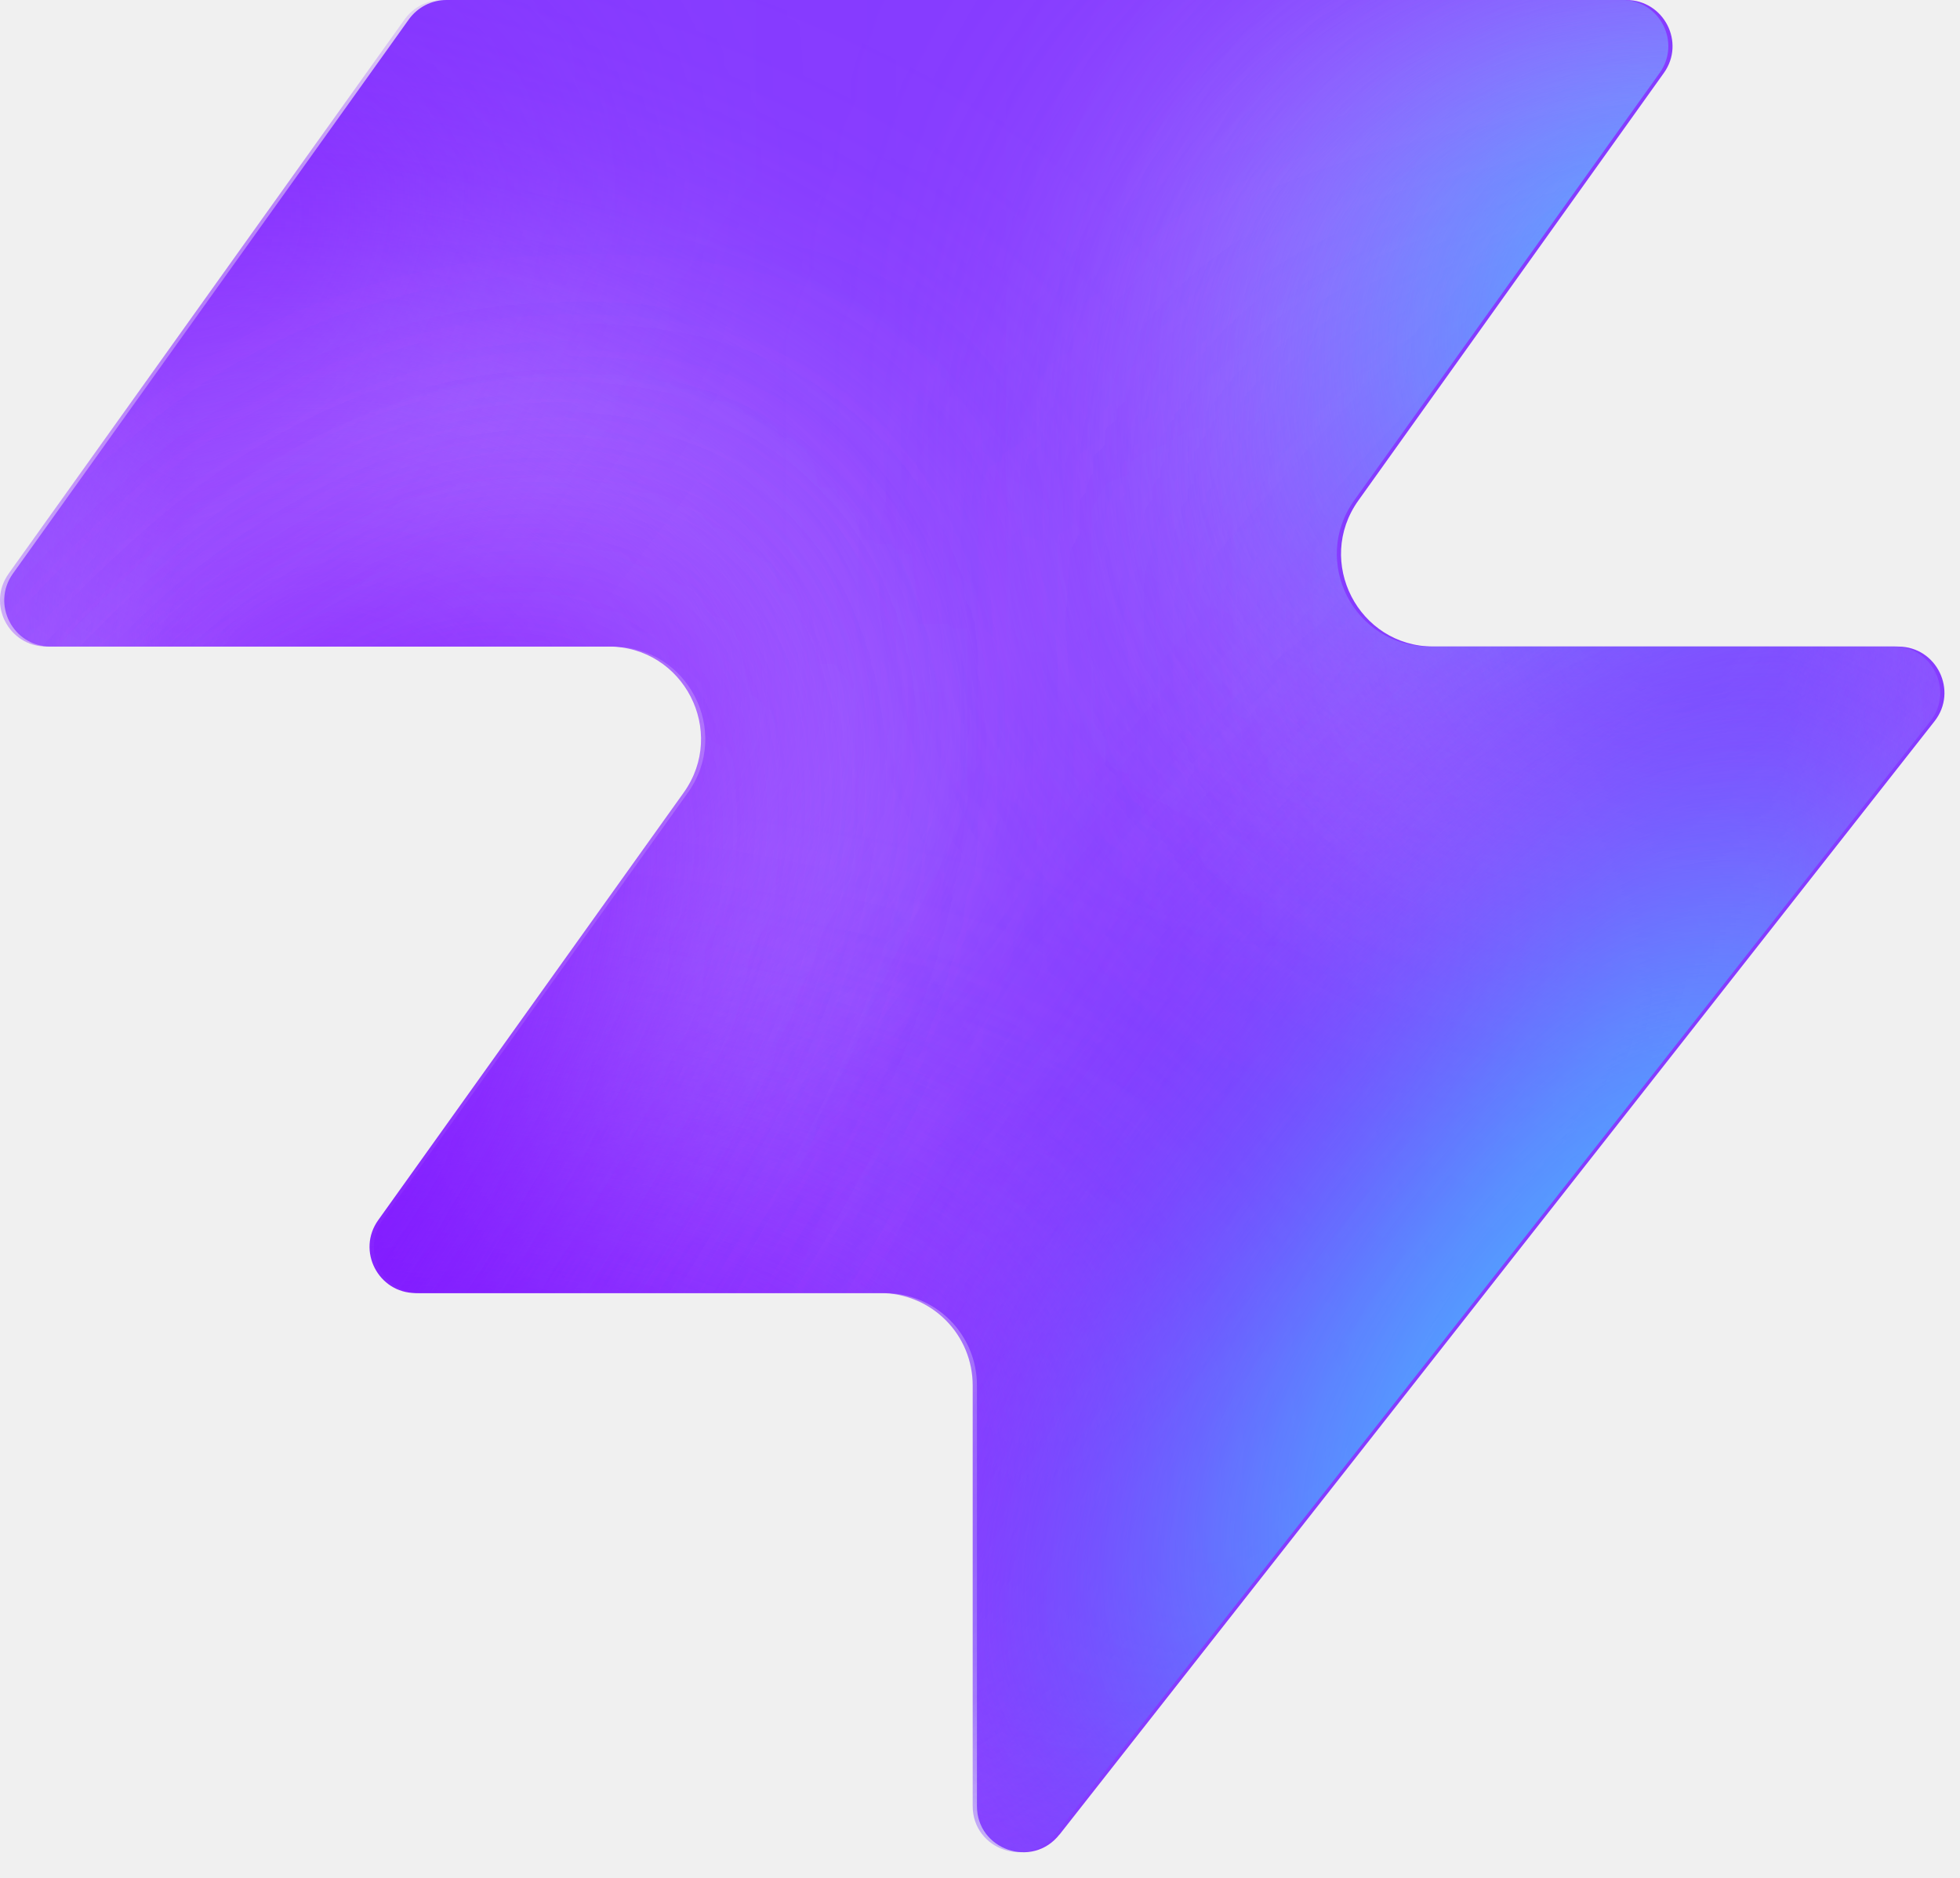
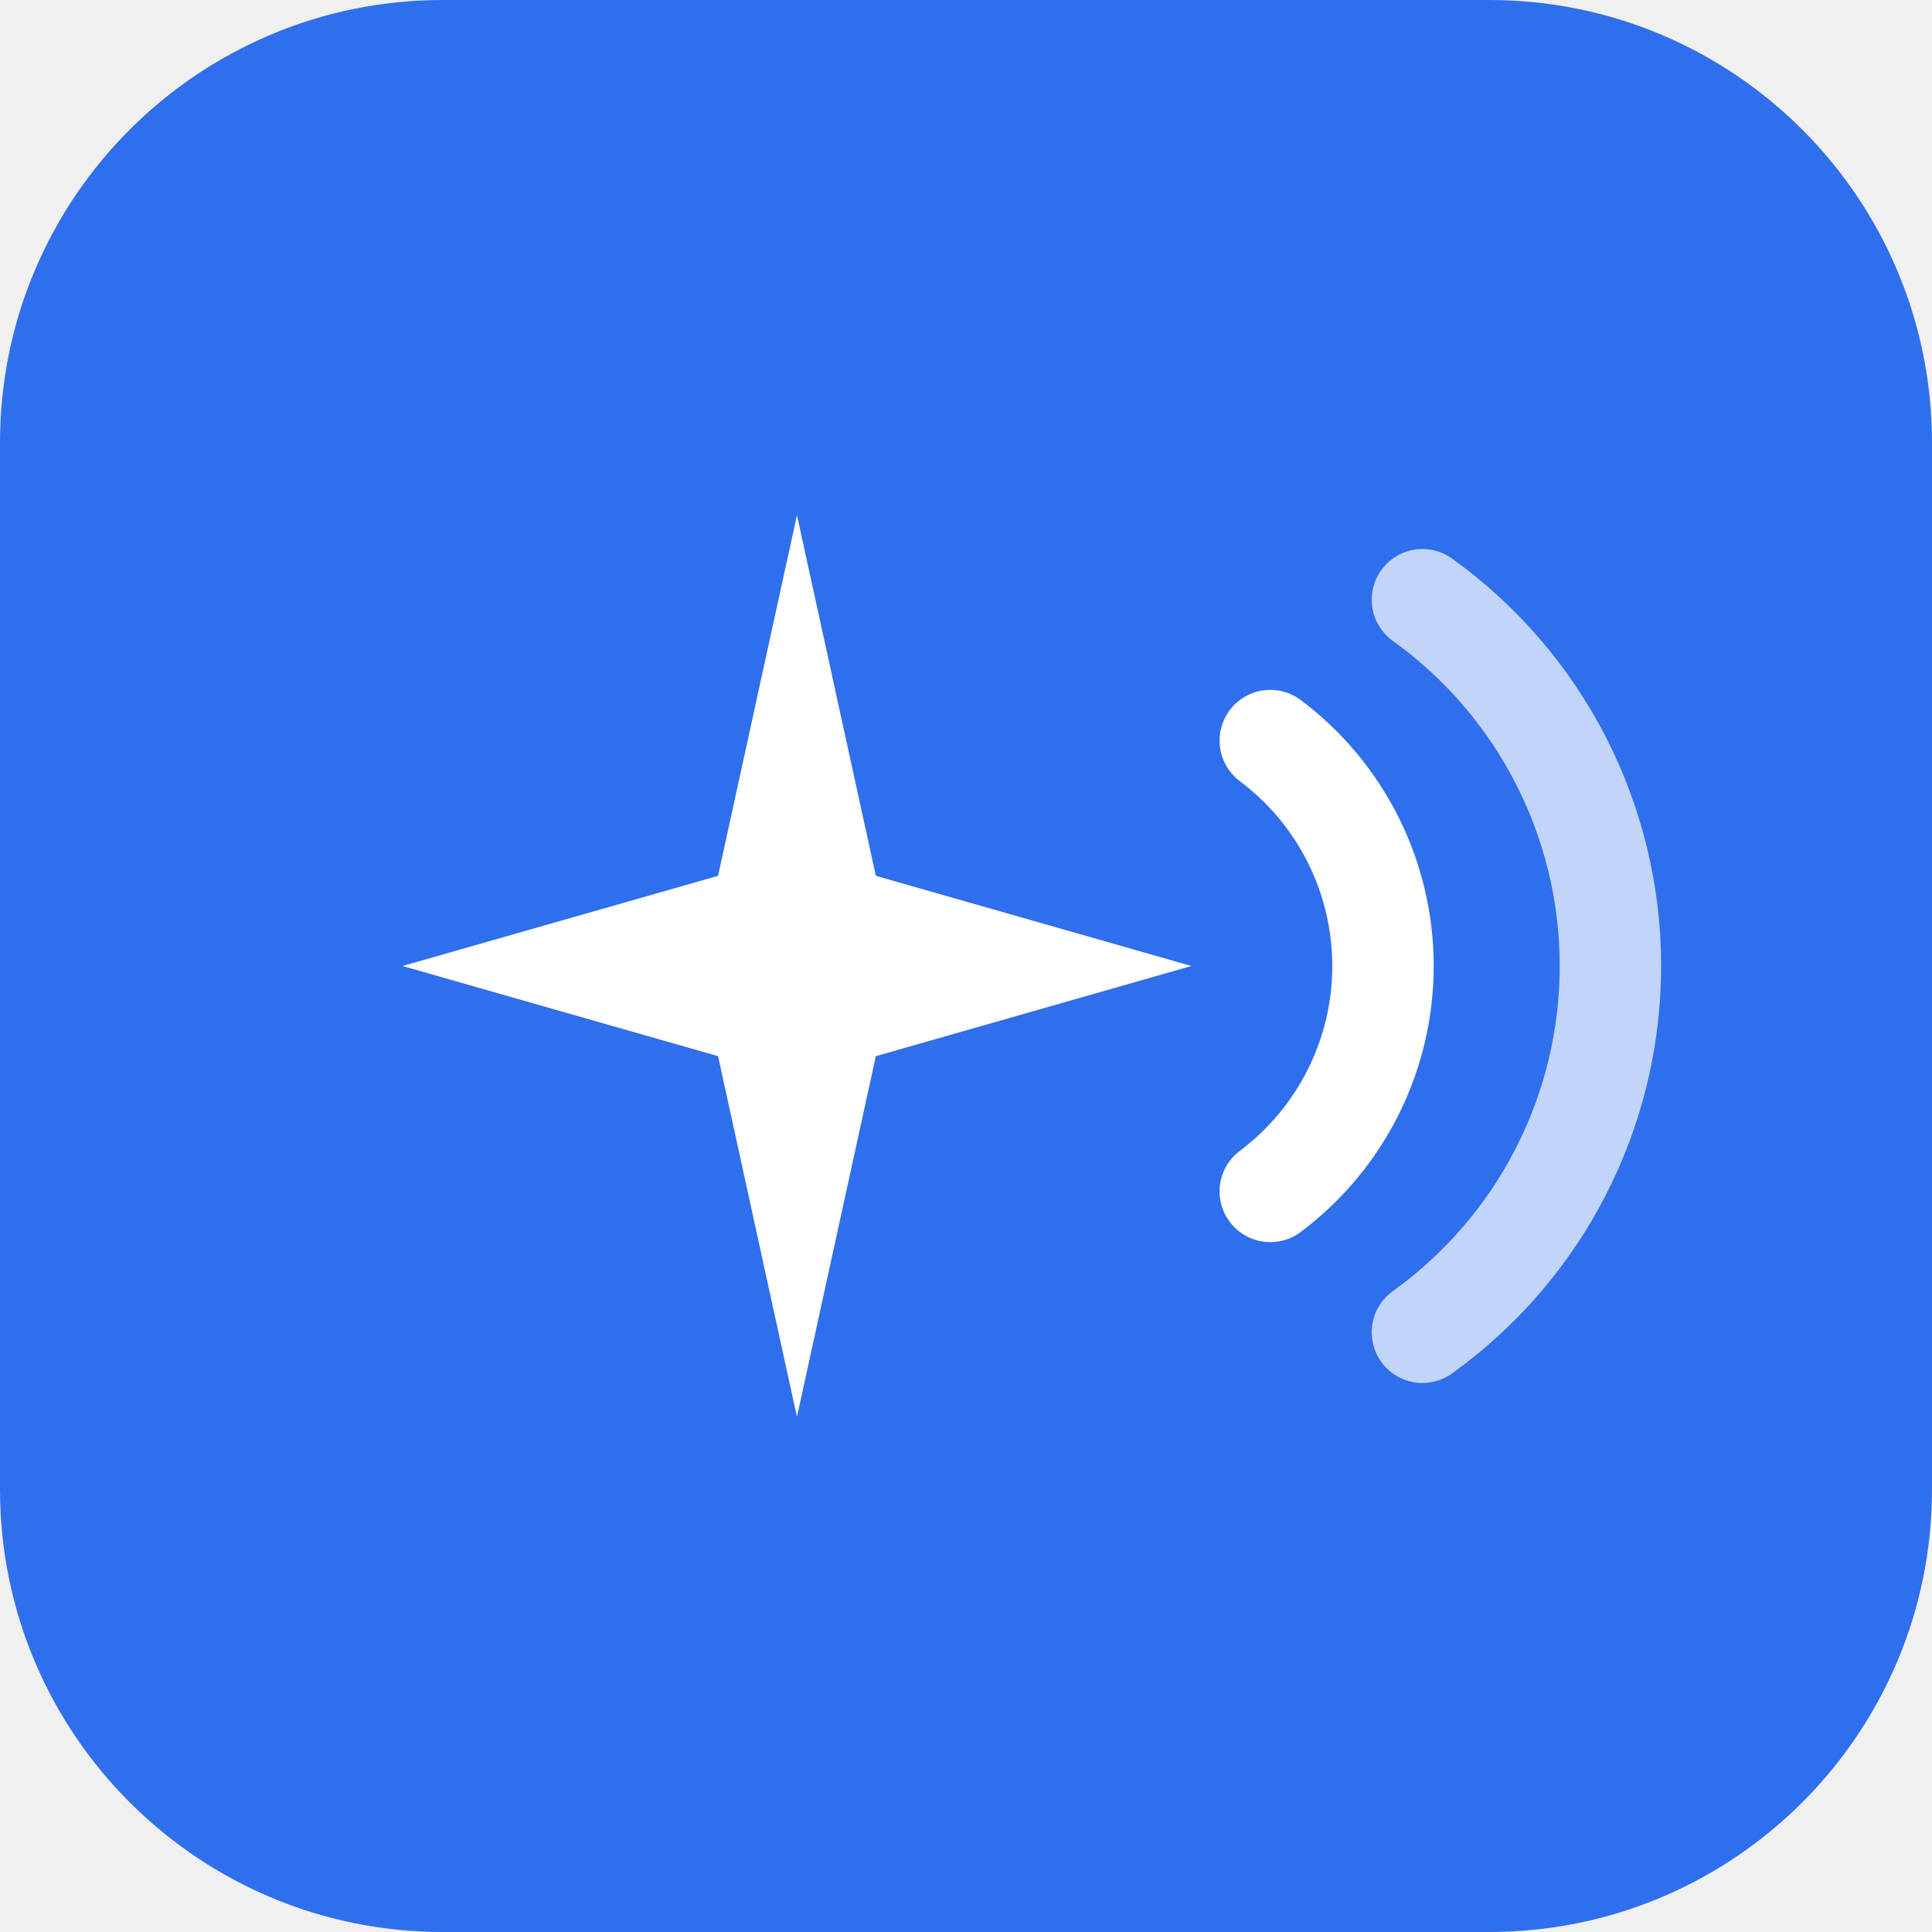
- <svg xmlns="http://www.w3.org/2000/svg" width="48" height="46" fill="none" viewBox="0 0 48 46">
-   <path fill="#863bff" d="M25.946 44.938c-.664.845-2.021.375-2.021-.698V33.937a2.26 2.26 0 0 0-2.262-2.262H10.287c-.92 0-1.456-1.04-.92-1.788l7.48-10.471c1.07-1.497 0-3.578-1.842-3.578H1.237c-.92 0-1.456-1.04-.92-1.788L10.013.474c.214-.297.556-.474.92-.474h28.894c.92 0 1.456 1.04.92 1.788l-7.48 10.471c-1.07 1.498 0 3.579 1.842 3.579h11.377c.943 0 1.473 1.088.89 1.83L25.947 44.94z" style="fill:#863bff;fill:color(display-p3 .525 .23 1);fill-opacity:1" />
-   <mask id="a" width="48" height="46" x="0" y="0" maskUnits="userSpaceOnUse" style="mask-type:alpha">
-     <path fill="#000" d="M25.842 44.938c-.664.844-2.021.375-2.021-.698V33.937a2.26 2.26 0 0 0-2.262-2.262H10.183c-.92 0-1.456-1.04-.92-1.788l7.48-10.471c1.07-1.498 0-3.579-1.842-3.579H1.133c-.92 0-1.456-1.04-.92-1.787L9.91.473c.214-.297.556-.474.92-.474h28.894c.92 0 1.456 1.04.92 1.788l-7.48 10.471c-1.07 1.498 0 3.578 1.842 3.578h11.377c.943 0 1.473 1.088.89 1.832L25.843 44.94z" style="fill:#000;fill-opacity:1" />
-   </mask>
-   <g mask="url(#a)">
-     <g filter="url(#b)">
-       <ellipse cx="5.508" cy="14.704" fill="#ede6ff" rx="5.508" ry="14.704" style="fill:#ede6ff;fill:color(display-p3 .927 .903 1);fill-opacity:1" transform="matrix(.00324 1 1 -.00324 -4.47 31.516)" />
-     </g>
-     <g filter="url(#c)">
-       <ellipse cx="10.399" cy="29.851" fill="#ede6ff" rx="10.399" ry="29.851" style="fill:#ede6ff;fill:color(display-p3 .927 .903 1);fill-opacity:1" transform="matrix(.00324 1 1 -.00324 -39.328 7.883)" />
-     </g>
-     <g filter="url(#d)">
-       <ellipse cx="5.508" cy="30.487" fill="#7e14ff" rx="5.508" ry="30.487" style="fill:#7e14ff;fill:color(display-p3 .492 .077 1);fill-opacity:1" transform="rotate(89.814 -25.913 -14.639)scale(1 -1)" />
-     </g>
-     <g filter="url(#e)">
-       <ellipse cx="5.508" cy="30.599" fill="#7e14ff" rx="5.508" ry="30.599" style="fill:#7e14ff;fill:color(display-p3 .492 .077 1);fill-opacity:1" transform="rotate(89.814 -32.644 -3.334)scale(1 -1)" />
-     </g>
-     <g filter="url(#f)">
-       <ellipse cx="5.508" cy="30.599" fill="#7e14ff" rx="5.508" ry="30.599" style="fill:#7e14ff;fill:color(display-p3 .492 .077 1);fill-opacity:1" transform="matrix(.00324 1 1 -.00324 -34.34 30.47)" />
-     </g>
-     <g filter="url(#g)">
-       <ellipse cx="14.072" cy="22.078" fill="#ede6ff" rx="14.072" ry="22.078" style="fill:#ede6ff;fill:color(display-p3 .927 .903 1);fill-opacity:1" transform="rotate(93.35 24.506 48.493)scale(-1 1)" />
-     </g>
-     <g filter="url(#h)">
-       <ellipse cx="3.47" cy="21.501" fill="#7e14ff" rx="3.47" ry="21.501" style="fill:#7e14ff;fill:color(display-p3 .492 .077 1);fill-opacity:1" transform="rotate(89.009 28.708 47.59)scale(-1 1)" />
-     </g>
-     <g filter="url(#i)">
-       <ellipse cx="3.47" cy="21.501" fill="#7e14ff" rx="3.47" ry="21.501" style="fill:#7e14ff;fill:color(display-p3 .492 .077 1);fill-opacity:1" transform="rotate(89.009 28.708 47.59)scale(-1 1)" />
-     </g>
-     <g filter="url(#j)">
-       <ellipse cx=".387" cy="8.972" fill="#7e14ff" rx="4.407" ry="29.108" style="fill:#7e14ff;fill:color(display-p3 .492 .077 1);fill-opacity:1" transform="rotate(39.51 .387 8.972)" />
-     </g>
-     <g filter="url(#k)">
-       <ellipse cx="47.523" cy="-6.092" fill="#7e14ff" rx="4.407" ry="29.108" style="fill:#7e14ff;fill:color(display-p3 .492 .077 1);fill-opacity:1" transform="rotate(37.892 47.523 -6.092)" />
-     </g>
-     <g filter="url(#l)">
-       <ellipse cx="41.412" cy="6.333" fill="#47bfff" rx="5.971" ry="9.665" style="fill:#47bfff;fill:color(display-p3 .28 .748 1);fill-opacity:1" transform="rotate(37.892 41.412 6.333)" />
-     </g>
-     <g filter="url(#m)">
-       <ellipse cx="-1.879" cy="38.332" fill="#7e14ff" rx="4.407" ry="29.108" style="fill:#7e14ff;fill:color(display-p3 .492 .077 1);fill-opacity:1" transform="rotate(37.892 -1.88 38.332)" />
-     </g>
-     <g filter="url(#n)">
-       <ellipse cx="-1.879" cy="38.332" fill="#7e14ff" rx="4.407" ry="29.108" style="fill:#7e14ff;fill:color(display-p3 .492 .077 1);fill-opacity:1" transform="rotate(37.892 -1.88 38.332)" />
-     </g>
-     <g filter="url(#o)">
-       <ellipse cx="35.651" cy="29.907" fill="#7e14ff" rx="4.407" ry="29.108" style="fill:#7e14ff;fill:color(display-p3 .492 .077 1);fill-opacity:1" transform="rotate(37.892 35.651 29.907)" />
-     </g>
-     <g filter="url(#p)">
-       <ellipse cx="38.418" cy="32.4" fill="#47bfff" rx="5.971" ry="15.297" style="fill:#47bfff;fill:color(display-p3 .28 .748 1);fill-opacity:1" transform="rotate(37.892 38.418 32.4)" />
-     </g>
+ <svg xmlns="http://www.w3.org/2000/svg" viewBox="0 0 48 48" fill="none">
+   <rect width="48" height="48" rx="11" fill="#2f6fed" />
+   <g transform="translate(24 24) scale(1.4) translate(-12 -12)">
+     <path d="M9 4 L10.4 10.4 L16 12 L10.4 13.6 L9 20 L7.6 13.6 L2 12 L7.6 10.4 Z" fill="#fff" />
+     <path d="M17.4 8 A5 5 0 0 1 17.4 16" fill="none" stroke="#fff" stroke-width="1.8" stroke-linecap="round" />
+     <path d="M20.1 5.5 A8 8 0 0 1 20.1 18.5" fill="none" stroke="#fff" stroke-width="1.8" stroke-linecap="round" opacity="0.7" />
  </g>
-   <defs>
-     <filter id="b" width="60.045" height="41.654" x="-19.77" y="16.149" color-interpolation-filters="sRGB" filterUnits="userSpaceOnUse">
-       <feFlood flood-opacity="0" result="BackgroundImageFix" />
-       <feBlend in="SourceGraphic" in2="BackgroundImageFix" result="shape" />
-       <feGaussianBlur result="effect1_foregroundBlur_2002_17158" stdDeviation="7.659" />
-     </filter>
-     <filter id="c" width="90.34" height="51.437" x="-54.613" y="-7.533" color-interpolation-filters="sRGB" filterUnits="userSpaceOnUse">
-       <feFlood flood-opacity="0" result="BackgroundImageFix" />
-       <feBlend in="SourceGraphic" in2="BackgroundImageFix" result="shape" />
-       <feGaussianBlur result="effect1_foregroundBlur_2002_17158" stdDeviation="7.659" />
-     </filter>
-     <filter id="d" width="79.355" height="29.4" x="-49.64" y="2.03" color-interpolation-filters="sRGB" filterUnits="userSpaceOnUse">
-       <feFlood flood-opacity="0" result="BackgroundImageFix" />
-       <feBlend in="SourceGraphic" in2="BackgroundImageFix" result="shape" />
-       <feGaussianBlur result="effect1_foregroundBlur_2002_17158" stdDeviation="4.596" />
-     </filter>
-     <filter id="e" width="79.579" height="29.4" x="-45.045" y="20.029" color-interpolation-filters="sRGB" filterUnits="userSpaceOnUse">
-       <feFlood flood-opacity="0" result="BackgroundImageFix" />
-       <feBlend in="SourceGraphic" in2="BackgroundImageFix" result="shape" />
-       <feGaussianBlur result="effect1_foregroundBlur_2002_17158" stdDeviation="4.596" />
-     </filter>
-     <filter id="f" width="79.579" height="29.4" x="-43.513" y="21.178" color-interpolation-filters="sRGB" filterUnits="userSpaceOnUse">
-       <feFlood flood-opacity="0" result="BackgroundImageFix" />
-       <feBlend in="SourceGraphic" in2="BackgroundImageFix" result="shape" />
-       <feGaussianBlur result="effect1_foregroundBlur_2002_17158" stdDeviation="4.596" />
-     </filter>
-     <filter id="g" width="74.749" height="58.852" x="15.756" y="-17.901" color-interpolation-filters="sRGB" filterUnits="userSpaceOnUse">
-       <feFlood flood-opacity="0" result="BackgroundImageFix" />
-       <feBlend in="SourceGraphic" in2="BackgroundImageFix" result="shape" />
-       <feGaussianBlur result="effect1_foregroundBlur_2002_17158" stdDeviation="7.659" />
-     </filter>
-     <filter id="h" width="61.377" height="25.362" x="23.548" y="2.284" color-interpolation-filters="sRGB" filterUnits="userSpaceOnUse">
-       <feFlood flood-opacity="0" result="BackgroundImageFix" />
-       <feBlend in="SourceGraphic" in2="BackgroundImageFix" result="shape" />
-       <feGaussianBlur result="effect1_foregroundBlur_2002_17158" stdDeviation="4.596" />
-     </filter>
-     <filter id="i" width="61.377" height="25.362" x="23.548" y="2.284" color-interpolation-filters="sRGB" filterUnits="userSpaceOnUse">
-       <feFlood flood-opacity="0" result="BackgroundImageFix" />
-       <feBlend in="SourceGraphic" in2="BackgroundImageFix" result="shape" />
-       <feGaussianBlur result="effect1_foregroundBlur_2002_17158" stdDeviation="4.596" />
-     </filter>
-     <filter id="j" width="56.045" height="63.649" x="-27.636" y="-22.853" color-interpolation-filters="sRGB" filterUnits="userSpaceOnUse">
-       <feFlood flood-opacity="0" result="BackgroundImageFix" />
-       <feBlend in="SourceGraphic" in2="BackgroundImageFix" result="shape" />
-       <feGaussianBlur result="effect1_foregroundBlur_2002_17158" stdDeviation="4.596" />
-     </filter>
-     <filter id="k" width="54.814" height="64.646" x="20.116" y="-38.415" color-interpolation-filters="sRGB" filterUnits="userSpaceOnUse">
-       <feFlood flood-opacity="0" result="BackgroundImageFix" />
-       <feBlend in="SourceGraphic" in2="BackgroundImageFix" result="shape" />
-       <feGaussianBlur result="effect1_foregroundBlur_2002_17158" stdDeviation="4.596" />
-     </filter>
-     <filter id="l" width="33.541" height="35.313" x="24.641" y="-11.323" color-interpolation-filters="sRGB" filterUnits="userSpaceOnUse">
-       <feFlood flood-opacity="0" result="BackgroundImageFix" />
-       <feBlend in="SourceGraphic" in2="BackgroundImageFix" result="shape" />
-       <feGaussianBlur result="effect1_foregroundBlur_2002_17158" stdDeviation="4.596" />
-     </filter>
-     <filter id="m" width="54.814" height="64.646" x="-29.286" y="6.009" color-interpolation-filters="sRGB" filterUnits="userSpaceOnUse">
-       <feFlood flood-opacity="0" result="BackgroundImageFix" />
-       <feBlend in="SourceGraphic" in2="BackgroundImageFix" result="shape" />
-       <feGaussianBlur result="effect1_foregroundBlur_2002_17158" stdDeviation="4.596" />
-     </filter>
-     <filter id="n" width="54.814" height="64.646" x="-29.286" y="6.009" color-interpolation-filters="sRGB" filterUnits="userSpaceOnUse">
-       <feFlood flood-opacity="0" result="BackgroundImageFix" />
-       <feBlend in="SourceGraphic" in2="BackgroundImageFix" result="shape" />
-       <feGaussianBlur result="effect1_foregroundBlur_2002_17158" stdDeviation="4.596" />
-     </filter>
-     <filter id="o" width="54.814" height="64.646" x="8.244" y="-2.416" color-interpolation-filters="sRGB" filterUnits="userSpaceOnUse">
-       <feFlood flood-opacity="0" result="BackgroundImageFix" />
-       <feBlend in="SourceGraphic" in2="BackgroundImageFix" result="shape" />
-       <feGaussianBlur result="effect1_foregroundBlur_2002_17158" stdDeviation="4.596" />
-     </filter>
-     <filter id="p" width="39.409" height="43.623" x="18.713" y="10.588" color-interpolation-filters="sRGB" filterUnits="userSpaceOnUse">
-       <feFlood flood-opacity="0" result="BackgroundImageFix" />
-       <feBlend in="SourceGraphic" in2="BackgroundImageFix" result="shape" />
-       <feGaussianBlur result="effect1_foregroundBlur_2002_17158" stdDeviation="4.596" />
-     </filter>
-   </defs>
</svg>
